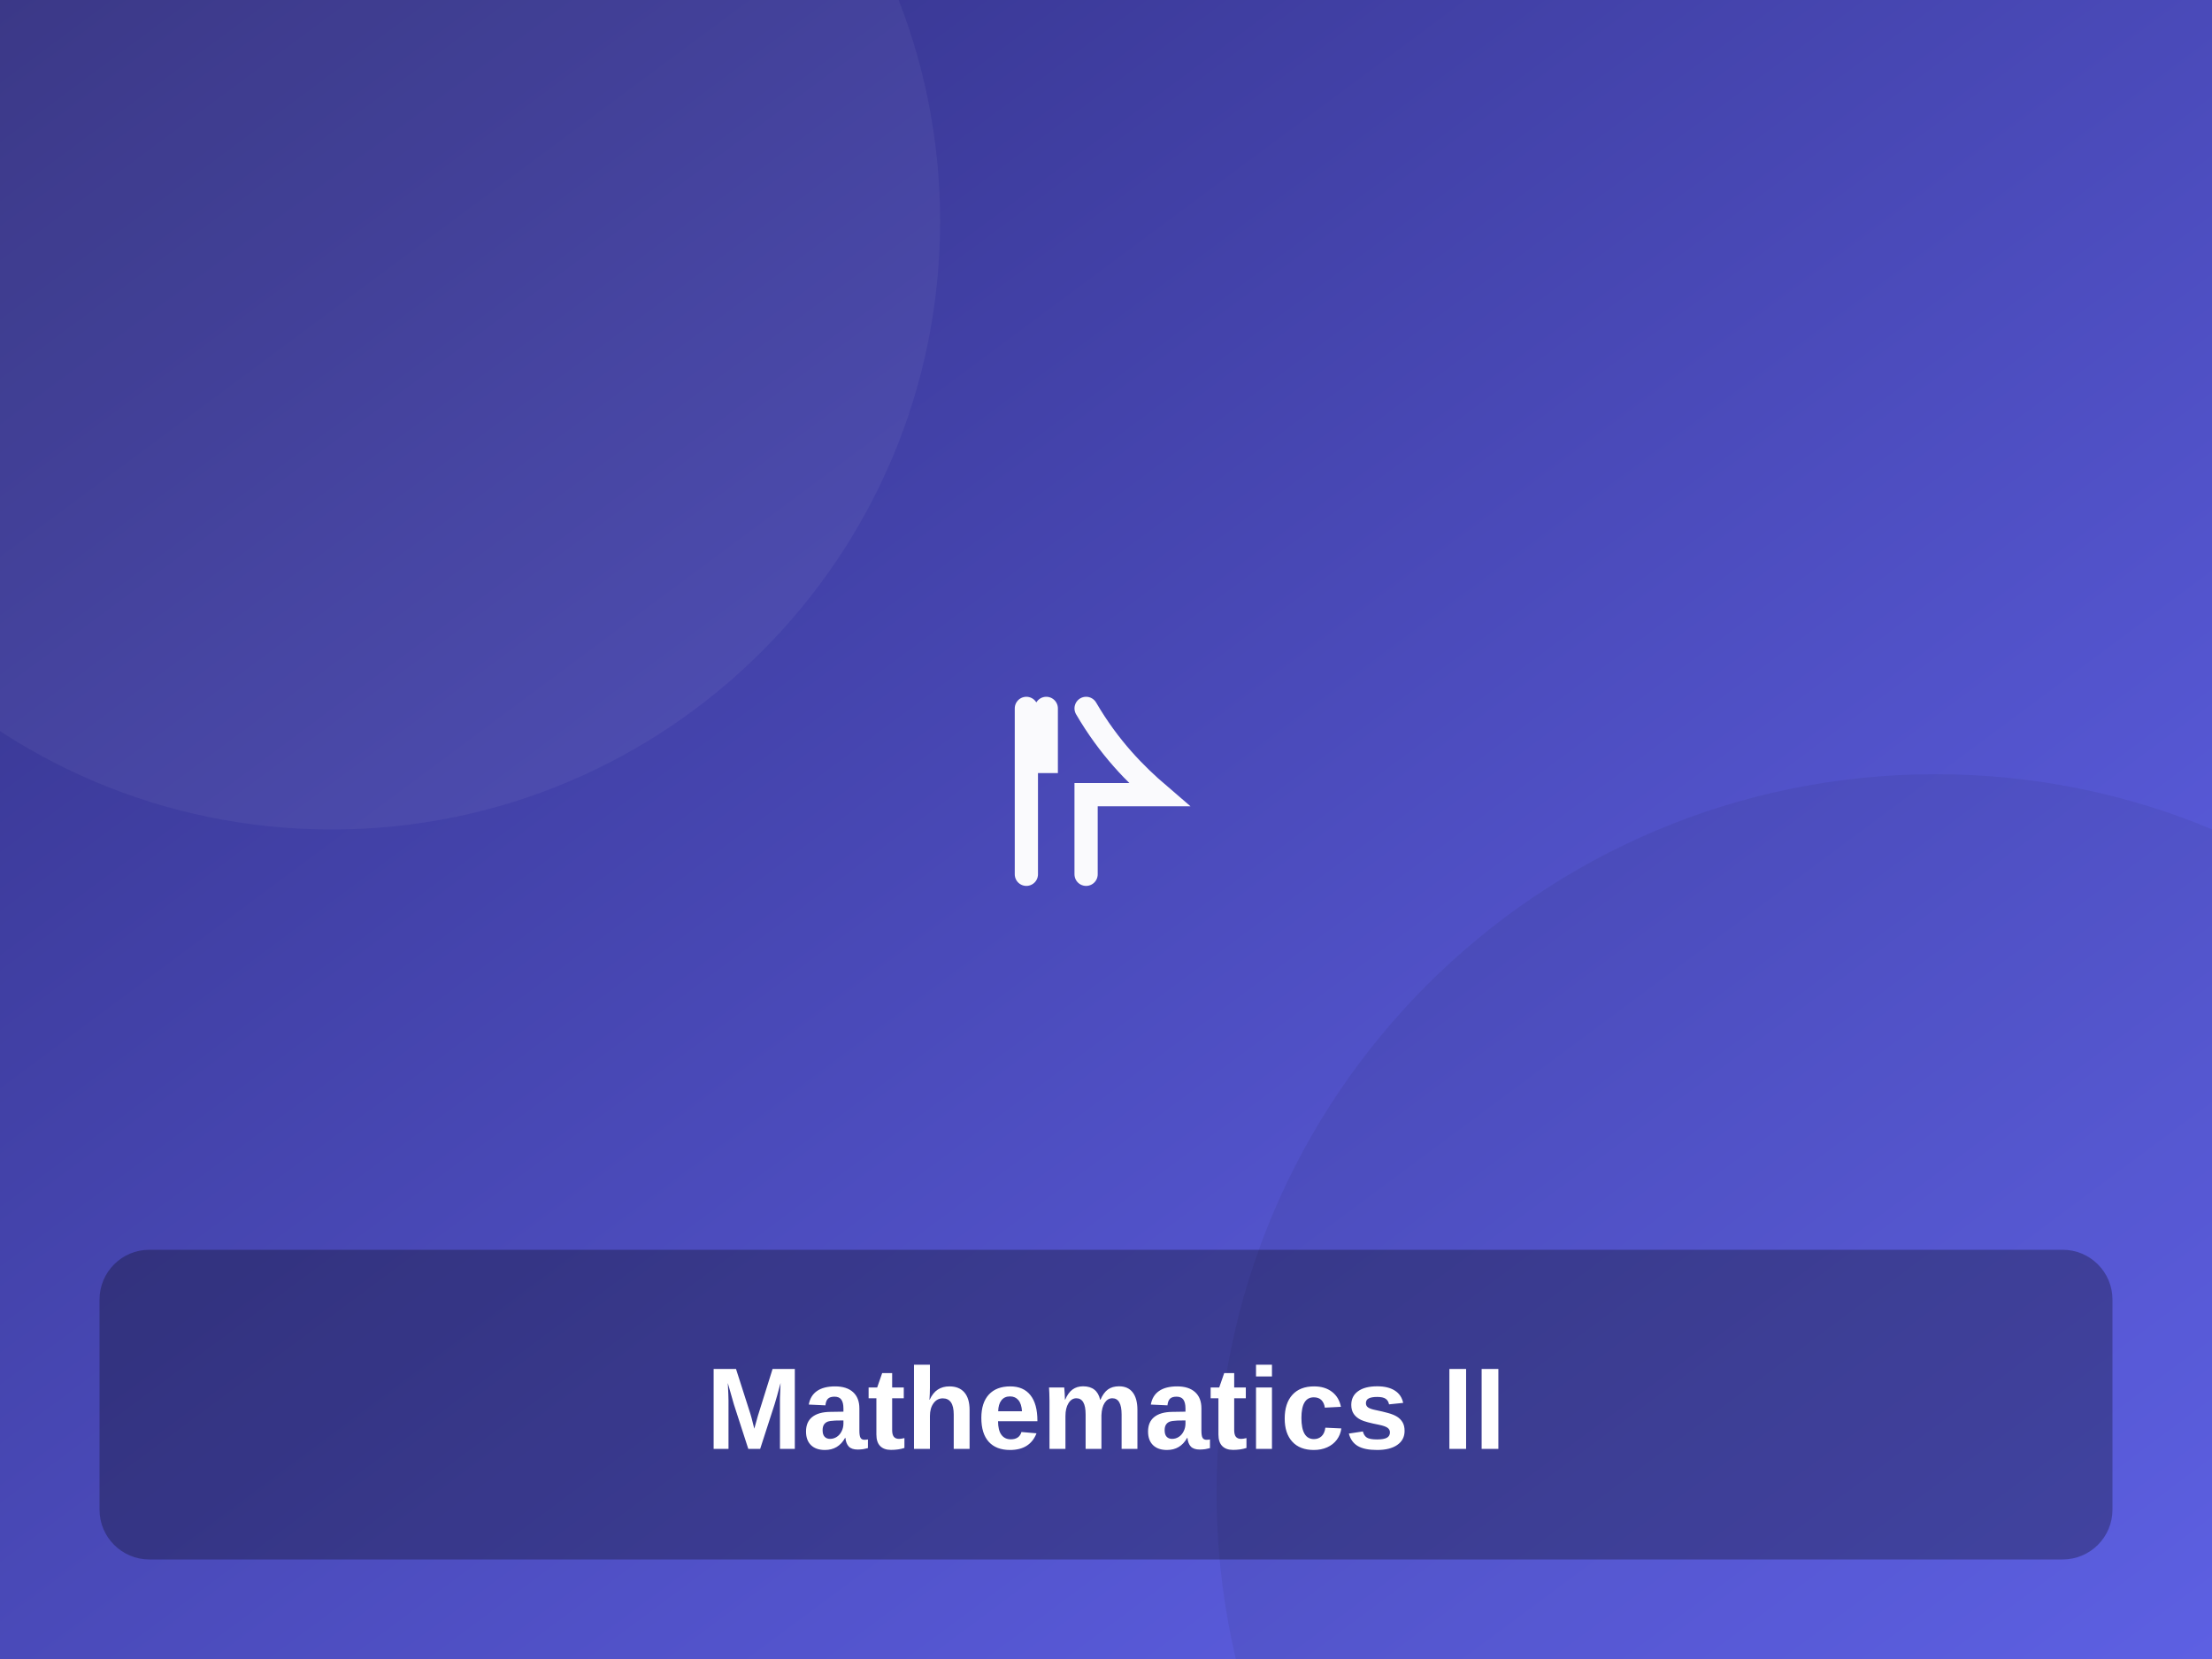
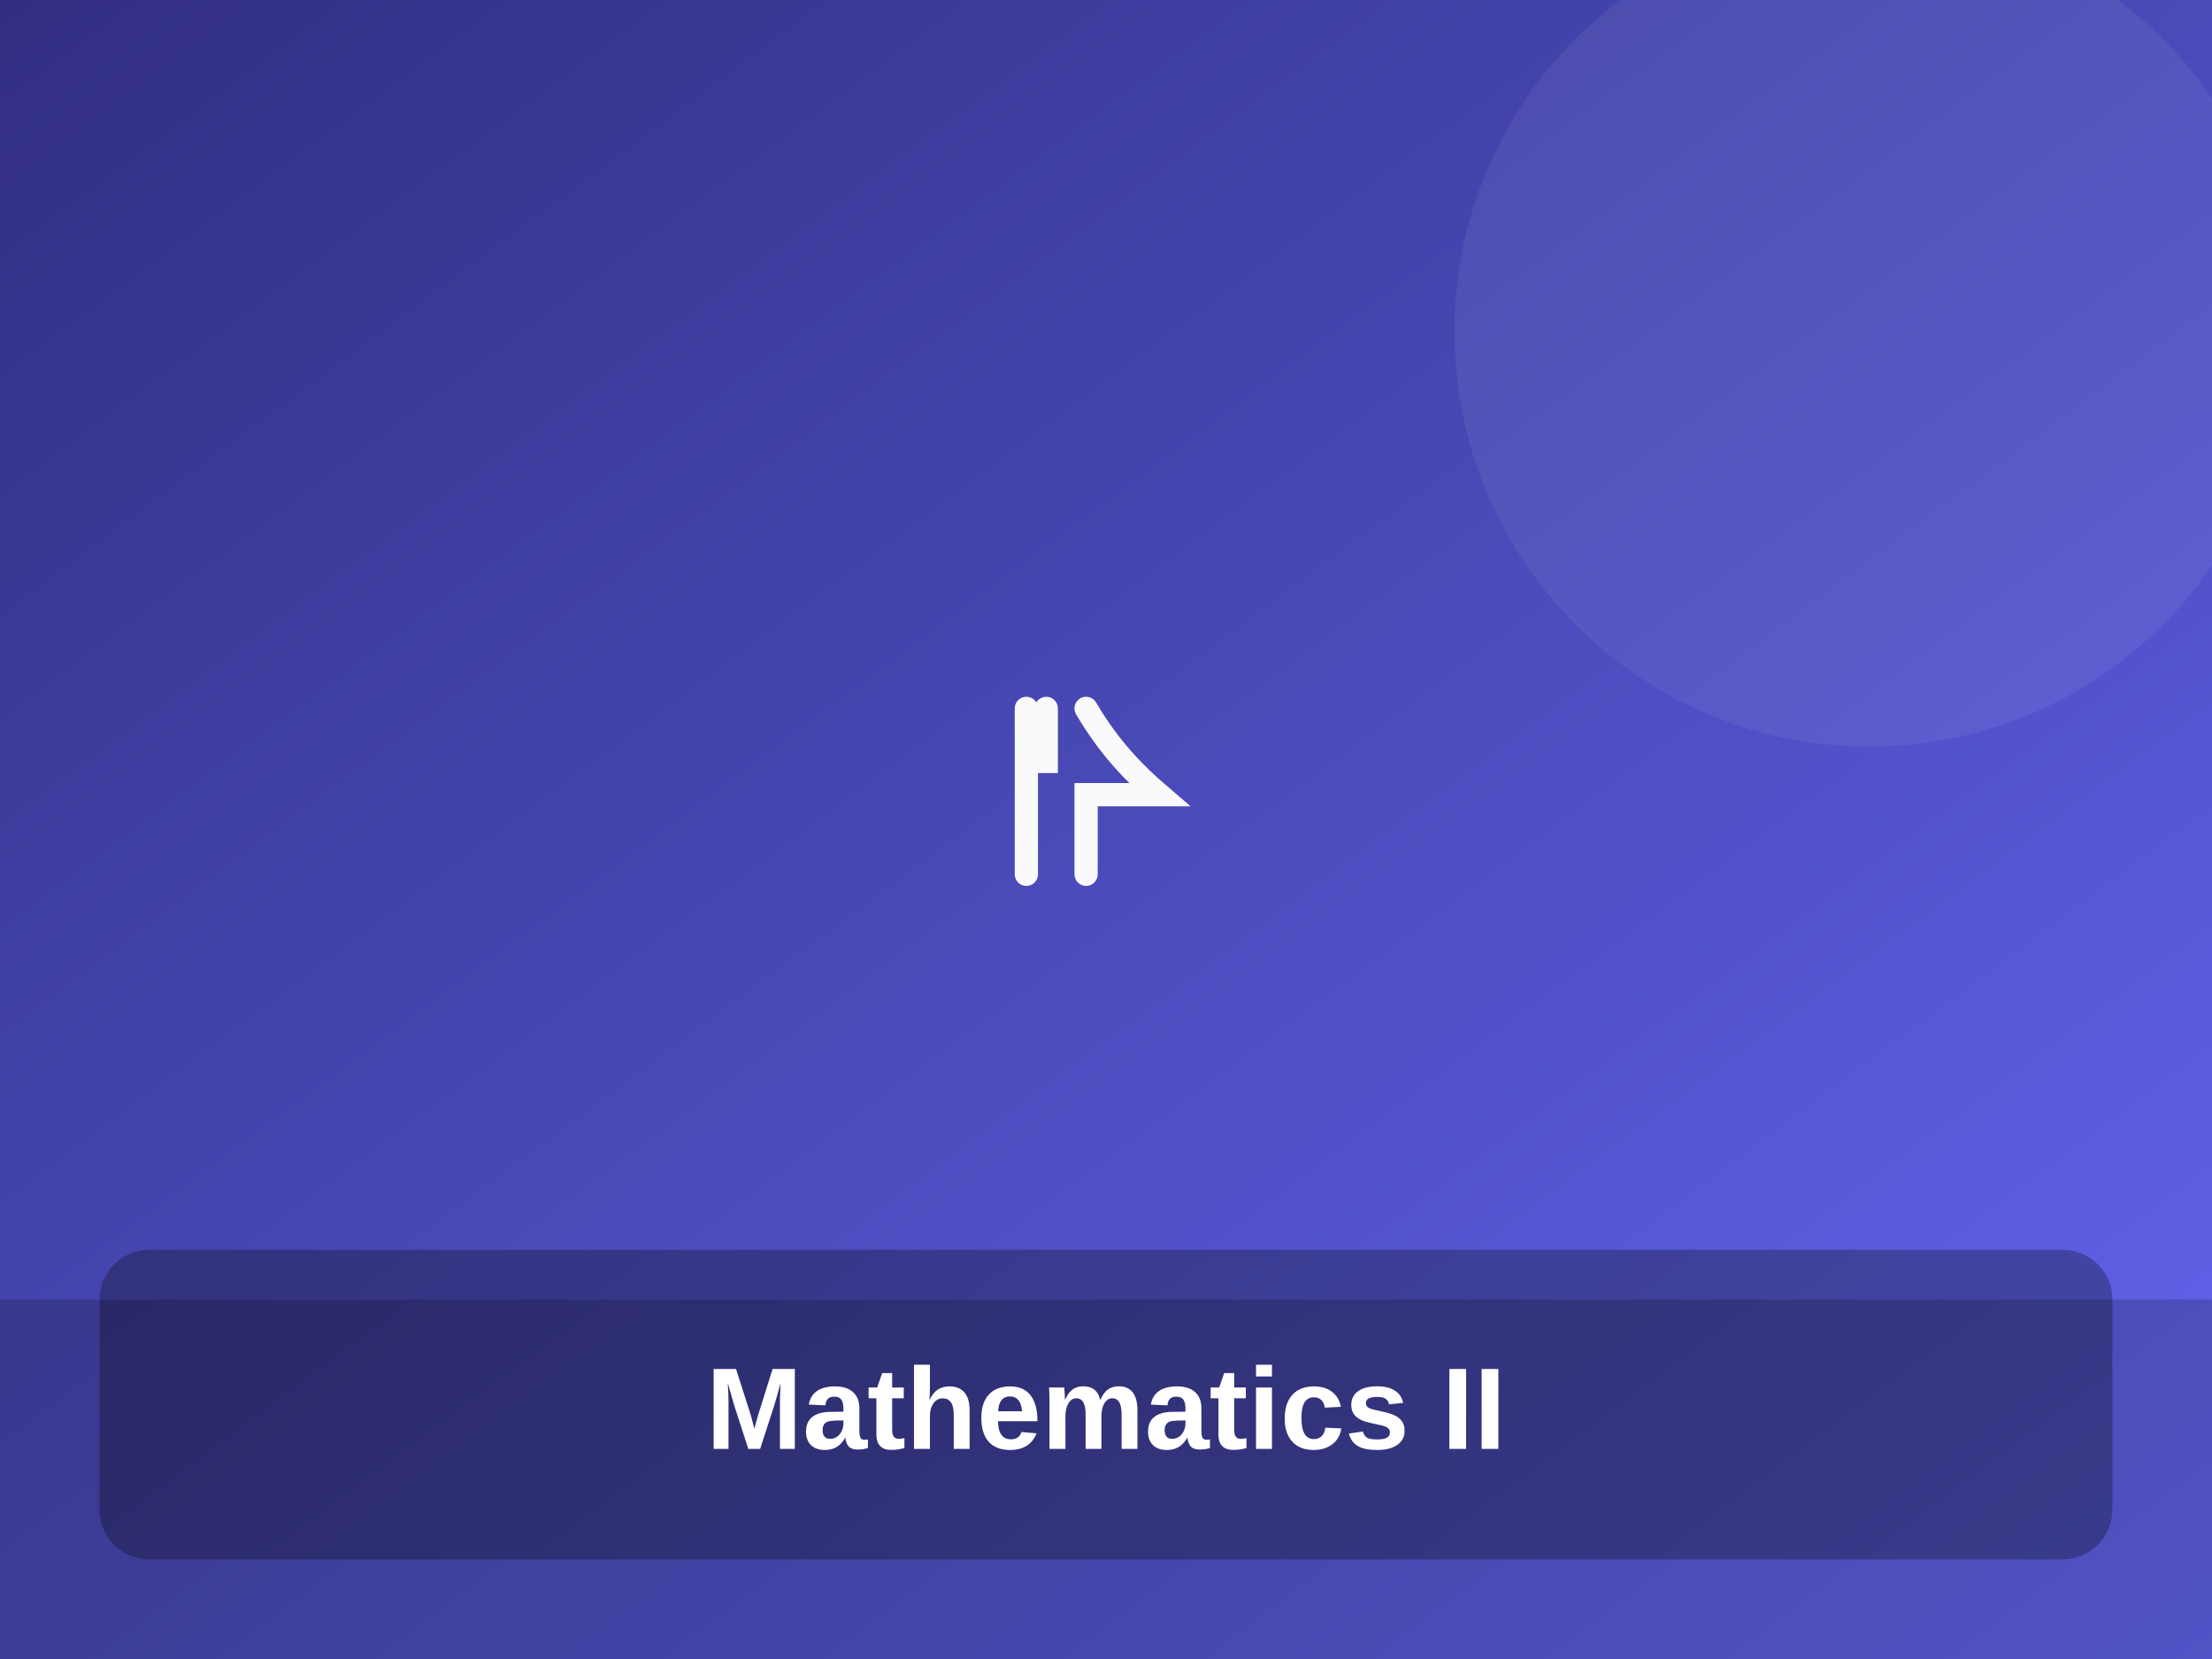
<svg xmlns="http://www.w3.org/2000/svg" width="800" height="600" viewBox="0 0 800 600">
  <defs>
    <linearGradient id="bg" x1="0" y1="0" x2="1" y2="1">
      <stop offset="0%" stop-color="#312e81" />
      <stop offset="100%" stop-color="#6366f1" />
    </linearGradient>
  </defs>
  <rect width="800" height="600" fill="url(#bg)" />
-   <rect x="0" y="0" width="800" height="600" fill="url(#bg)" opacity="0.35" />
-   <circle cx="120" cy="80" r="220" fill="#ffffff" opacity="0.05" />
-   <circle cx="700" cy="540" r="260" fill="#000000" opacity="0.06" />
+   <rect width="800" height="600" fill="url(#bg)" opacity="0.35" />
+   <circle cx="400" cy="300" r="330" fill="url(#halo)" />
+   <rect width="800" height="600" fill="url(#sheen)" />
+   <rect y="470" width="800" height="130" fill="#000000" opacity="0.18" />
+   <circle cx="676" cy="120" r="150" fill="#ffffff" opacity="0.06" />
  <g transform="translate(400,285)" opacity="0.97">
    <g transform="translate(-60,-60) scale(1.20)">
      <path d="M26 26v50M26 40h6M32 26v16h-6" stroke="#fff" stroke-width="7" stroke-linecap="round" />
      <path d="M44 26c7 12 15 20 22 26H44v24" fill="none" stroke="#fff" stroke-width="7" stroke-linecap="round" />
    </g>
  </g>
  <rect x="36" y="452" width="728" height="112" rx="18" fill="#000000" opacity="0.28" />
  <text x="400" y="524" text-anchor="middle" fill="#ffffff" font-family="Arial, sans-serif" font-size="42" font-weight="bold">Mathematics II</text>
</svg>
